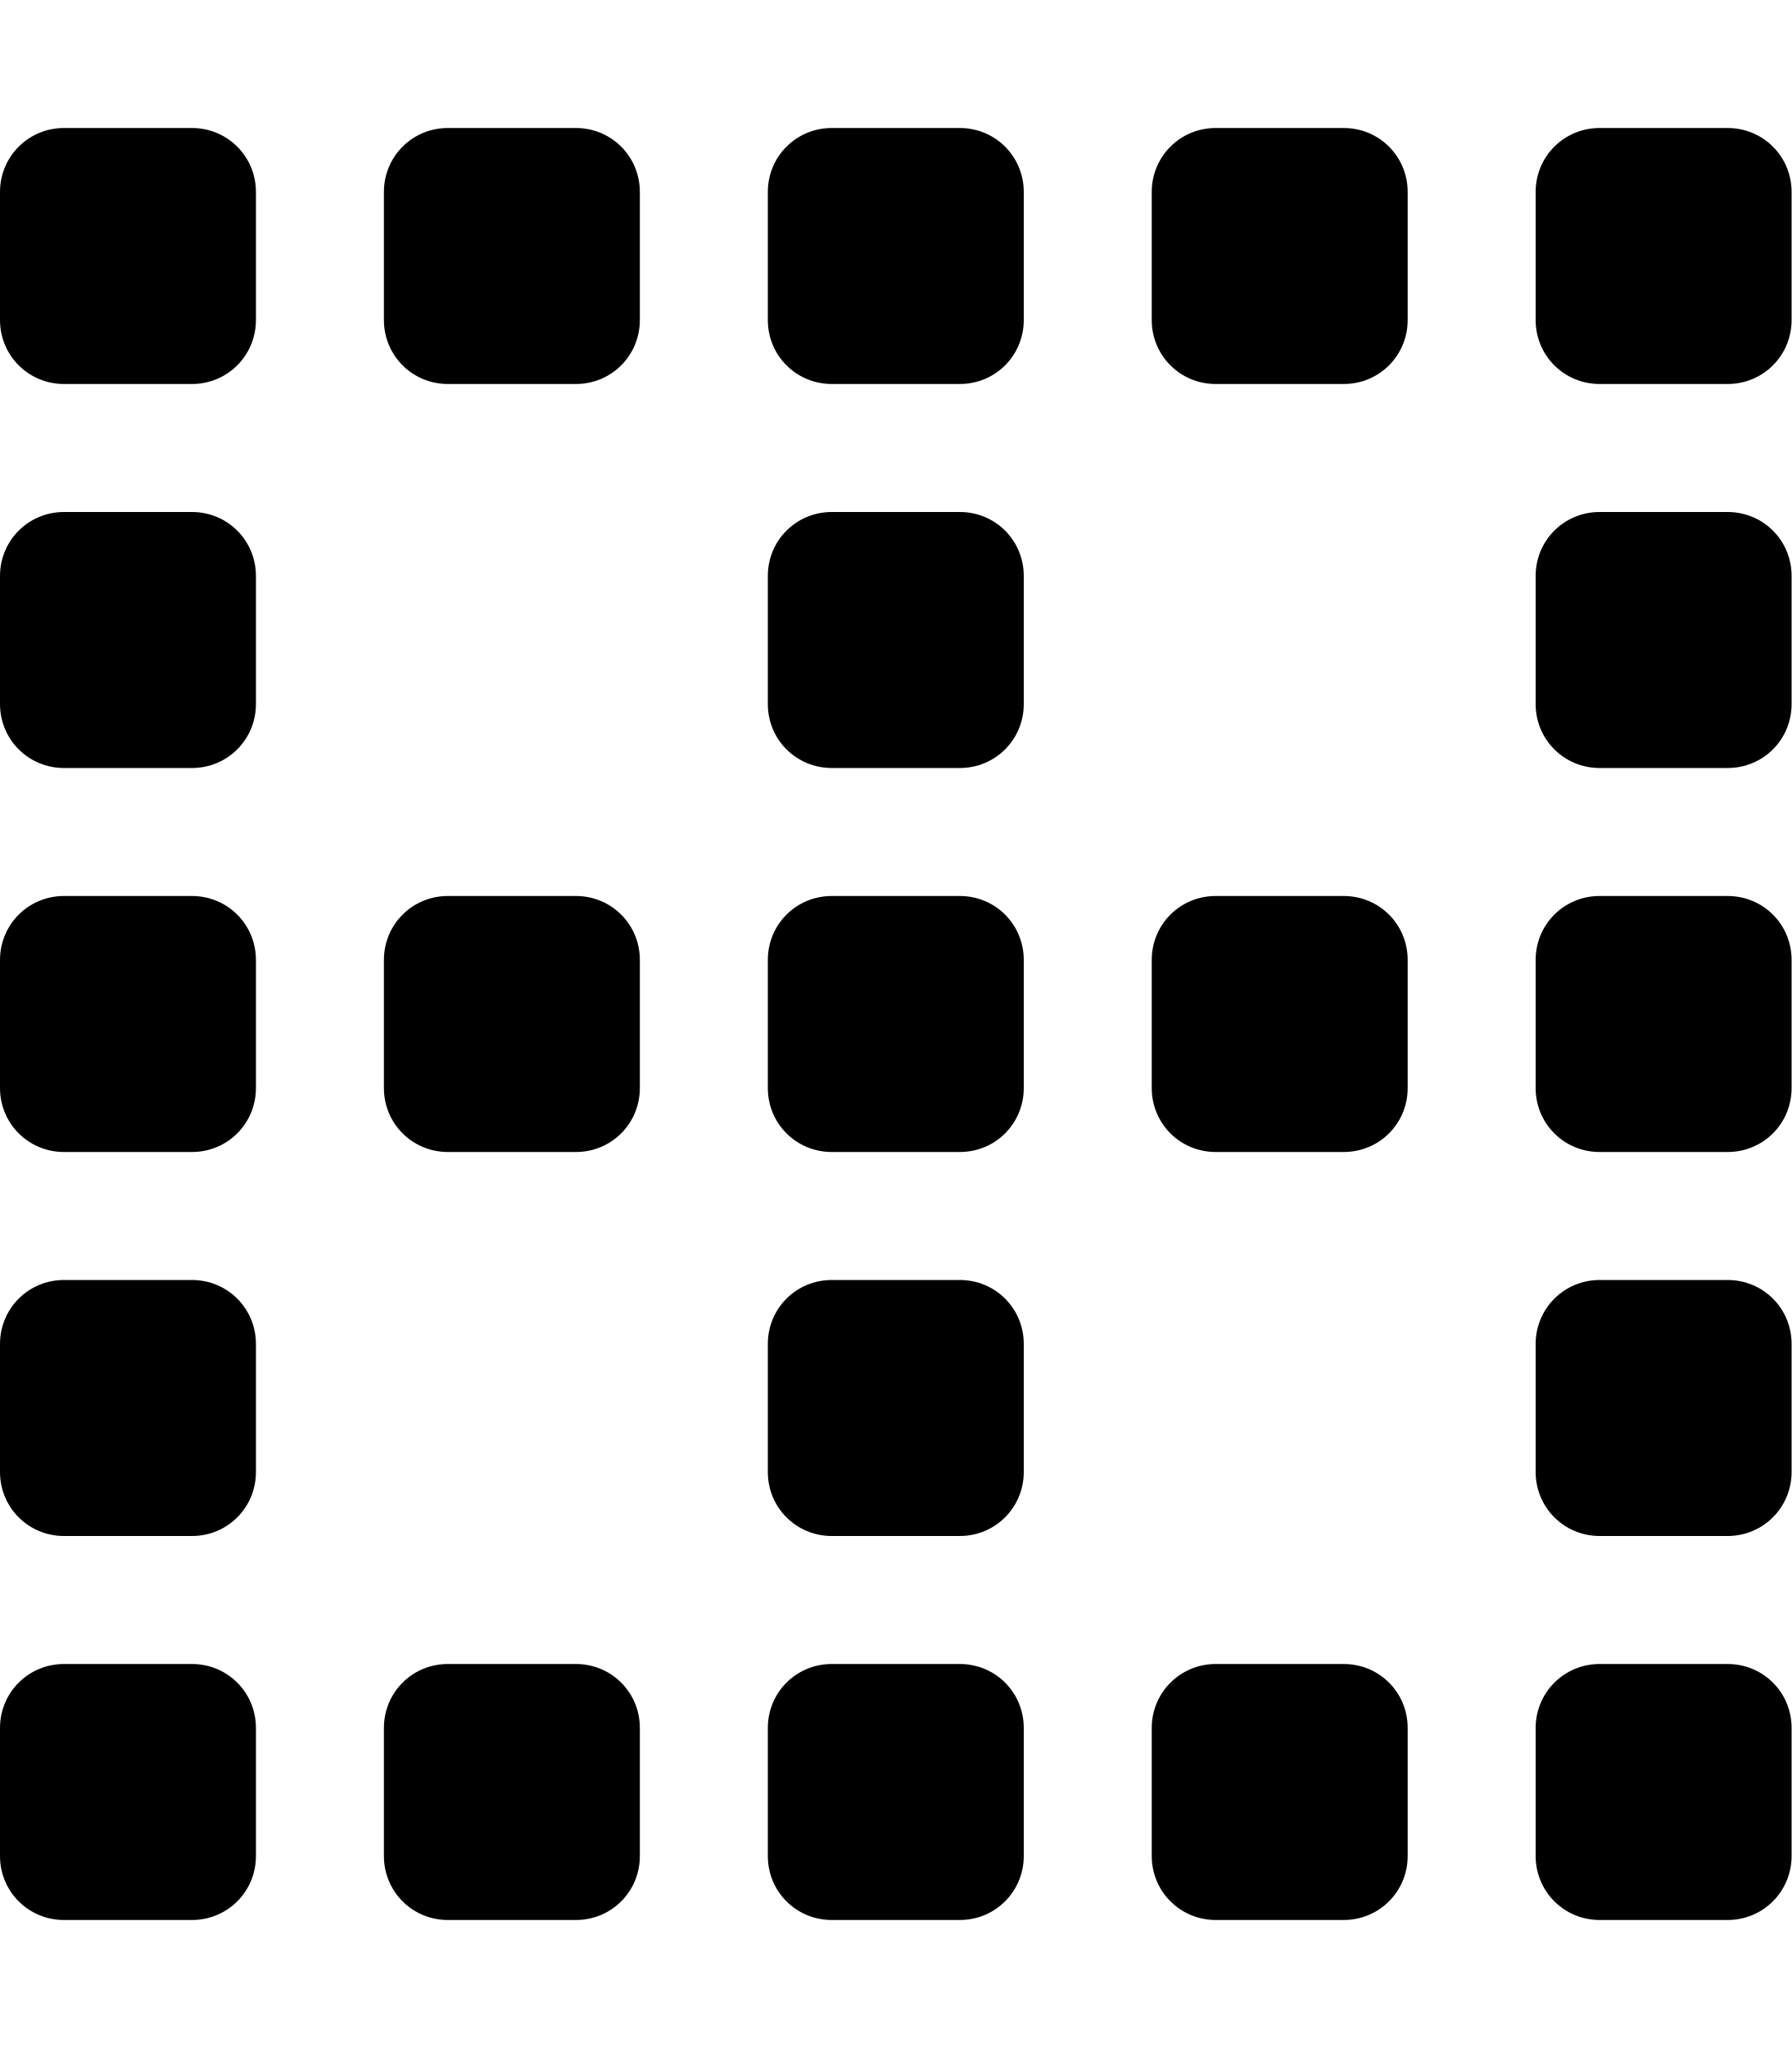
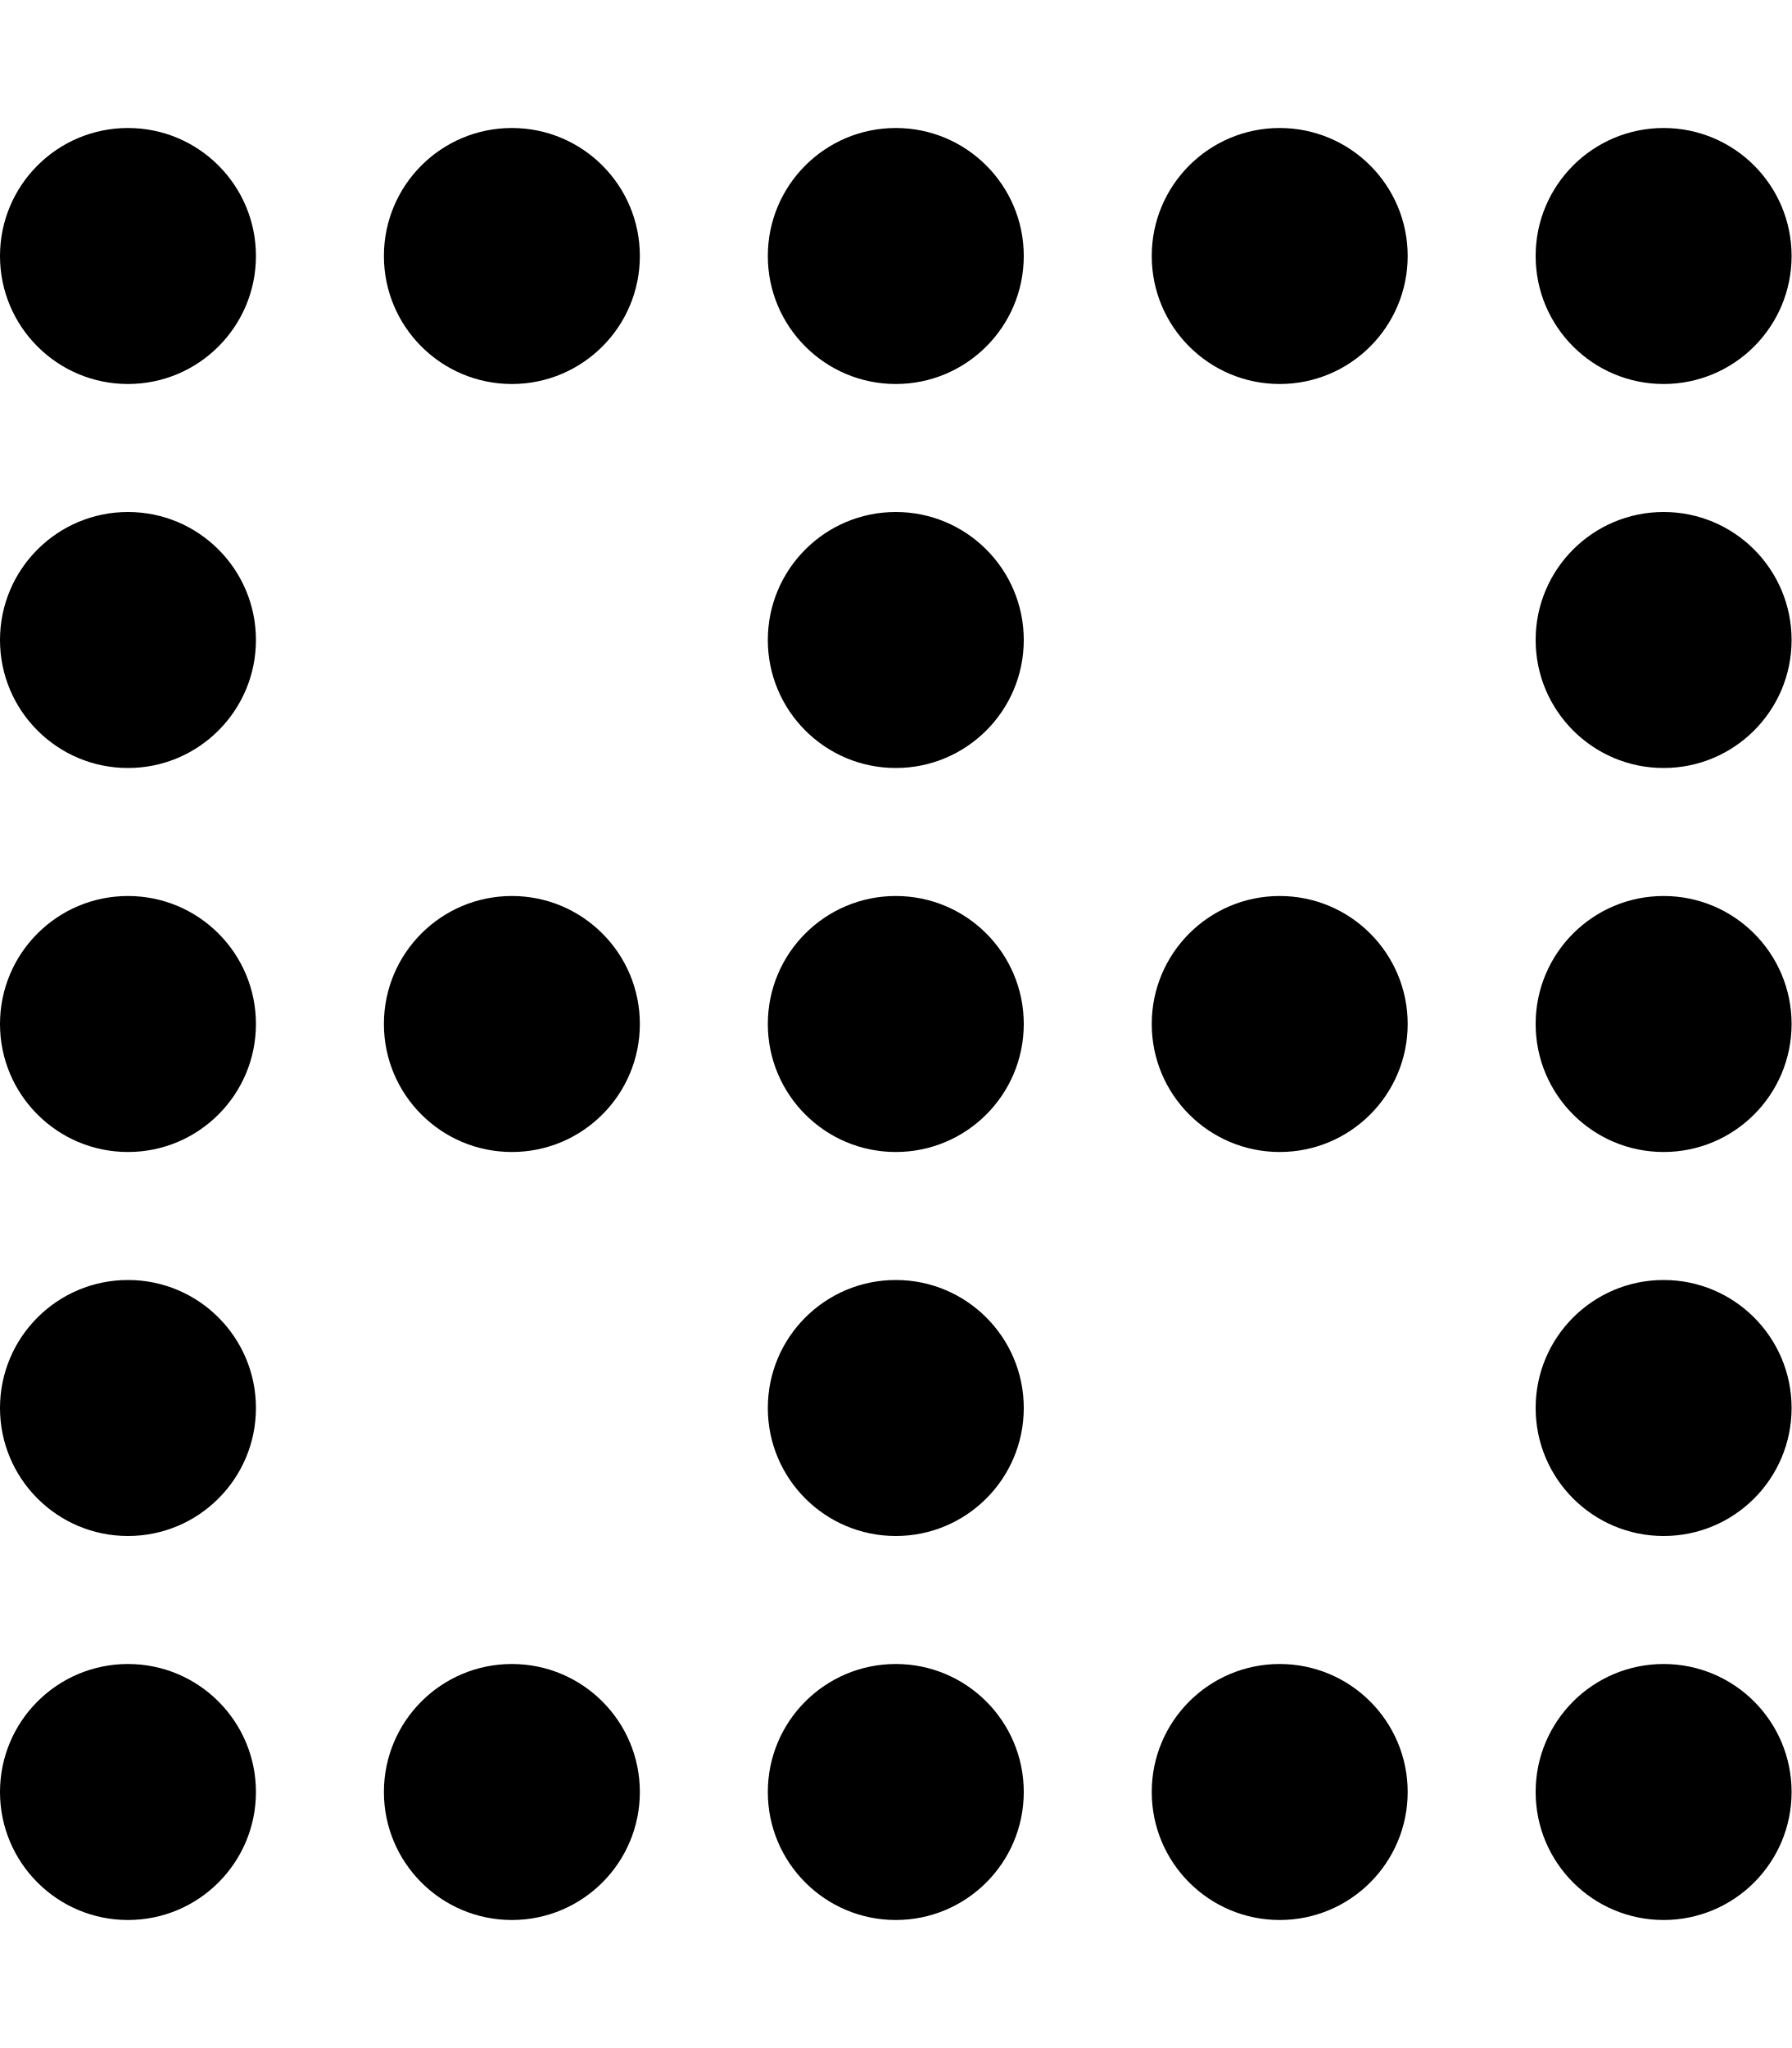
<svg xmlns="http://www.w3.org/2000/svg" viewBox="0 0 448 512">
-   <path d="M240 224h-32C199.1 224 192 231.1 192 240v32C192 280.9 199.1 288 208 288h32C248.9 288 256 280.9 256 272v-32C256 231.1 248.9 224 240 224zM336 224h-32C295.1 224 288 231.1 288 240v32C288 280.9 295.1 288 304 288h32C344.9 288 352 280.9 352 272v-32C352 231.1 344.9 224 336 224zM432 224h-32C391.1 224 384 231.1 384 240v32C384 280.9 391.1 288 400 288h32C440.9 288 448 280.9 448 272v-32C448 231.1 440.9 224 432 224zM144 224h-32C103.1 224 96 231.1 96 240v32C96 280.9 103.1 288 112 288h32C152.9 288 160 280.9 160 272v-32C160 231.1 152.9 224 144 224zM240 416h-32C199.1 416 192 423.1 192 432v32C192 472.9 199.1 480 208 480h32c8.875 0 16-7.125 16-16v-32C256 423.1 248.9 416 240 416zM336 416h-32c-8.875 0-16 7.125-16 16v32c0 8.875 7.125 16 16 16h32c8.875 0 16-7.125 16-16v-32C352 423.1 344.9 416 336 416zM432 416h-32c-8.875 0-16 7.125-16 16v32c0 8.875 7.125 16 16 16h32c8.875 0 16-7.125 16-16v-32C448 423.1 440.9 416 432 416zM432 320h-32c-8.875 0-16 7.125-16 16v32c0 8.875 7.125 16 16 16h32c8.875 0 16-7.125 16-16v-32C448 327.1 440.9 320 432 320zM432 128h-32C391.1 128 384 135.1 384 144v32C384 184.9 391.1 192 400 192h32C440.9 192 448 184.9 448 176v-32C448 135.1 440.9 128 432 128zM240 320h-32C199.1 320 192 327.1 192 336v32C192 376.9 199.1 384 208 384h32c8.875 0 16-7.125 16-16v-32C256 327.1 248.9 320 240 320zM240 128h-32C199.1 128 192 135.1 192 144v32C192 184.9 199.1 192 208 192h32C248.9 192 256 184.9 256 176v-32C256 135.1 248.9 128 240 128zM144 416h-32C103.1 416 96 423.1 96 432v32C96 472.9 103.1 480 112 480h32C152.9 480 160 472.9 160 464v-32C160 423.1 152.9 416 144 416zM240 32h-32C199.1 32 192 39.12 192 48v32C192 88.88 199.1 96 208 96h32C248.9 96 256 88.88 256 80v-32C256 39.12 248.9 32 240 32zM336 32h-32C295.1 32 288 39.12 288 48v32C288 88.88 295.1 96 304 96h32C344.9 96 352 88.88 352 80v-32C352 39.12 344.9 32 336 32zM432 32h-32C391.1 32 384 39.12 384 48v32C384 88.88 391.1 96 400 96h32C440.9 96 448 88.88 448 80v-32C448 39.12 440.9 32 432 32zM48 224h-32C7.125 224 0 231.1 0 240v32C0 280.9 7.125 288 16 288h32C56.88 288 64 280.9 64 272v-32C64 231.1 56.88 224 48 224zM48 416h-32C7.125 416 0 423.1 0 432v32C0 472.9 7.125 480 16 480h32C56.88 480 64 472.9 64 464v-32C64 423.1 56.88 416 48 416zM48 320h-32C7.125 320 0 327.1 0 336v32C0 376.9 7.125 384 16 384h32C56.88 384 64 376.9 64 368v-32C64 327.1 56.88 320 48 320zM48 128h-32C7.125 128 0 135.1 0 144v32C0 184.9 7.125 192 16 192h32C56.88 192 64 184.9 64 176v-32C64 135.1 56.88 128 48 128zM48 32h-32C7.125 32 0 39.12 0 48v32C0 88.88 7.125 96 16 96h32C56.88 96 64 88.88 64 80v-32C64 39.12 56.88 32 48 32zM144 32h-32C103.1 32 96 39.12 96 48v32C96 88.88 103.1 96 112 96h32C152.9 96 160 88.88 160 80v-32C160 39.12 152.9 32 144 32z" />
+   <path d="M32 480a32 32 0 1 1 0-64 32 32 0 1 1 0 64zm96-64a32 32 0 1 1 0 64 32 32 0 1 1 0-64zm0-384a32 32 0 1 1 0 64 32 32 0 1 1 0-64zm0 256a32 32 0 1 1 0-64 32 32 0 1 1 0 64zM320 416a32 32 0 1 1 0 64 32 32 0 1 1 0-64zm0-320a32 32 0 1 1 0-64 32 32 0 1 1 0 64zm0 128a32 32 0 1 1 0 64 32 32 0 1 1 0-64zM224 480a32 32 0 1 1 0-64 32 32 0 1 1 0 64zm0-448a32 32 0 1 1 0 64 32 32 0 1 1 0-64zm0 256a32 32 0 1 1 0-64 32 32 0 1 1 0 64zM416 416a32 32 0 1 1 0 64 32 32 0 1 1 0-64zm0-384a32 32 0 1 1 0 64 32 32 0 1 1 0-64zM32 96a32 32 0 1 1 0-64 32 32 0 1 1 0 64zM416 224a32 32 0 1 1 0 64 32 32 0 1 1 0-64zM32 288a32 32 0 1 1 0-64 32 32 0 1 1 0 64zm192 32a32 32 0 1 1 0 64 32 32 0 1 1 0-64zm192 64a32 32 0 1 1 0-64 32 32 0 1 1 0 64zM32 320a32 32 0 1 1 0 64 32 32 0 1 1 0-64zM416 192a32 32 0 1 1 0-64 32 32 0 1 1 0 64zM32 128a32 32 0 1 1 0 64 32 32 0 1 1 0-64zm192 64a32 32 0 1 1 0-64 32 32 0 1 1 0 64z" />
</svg>
